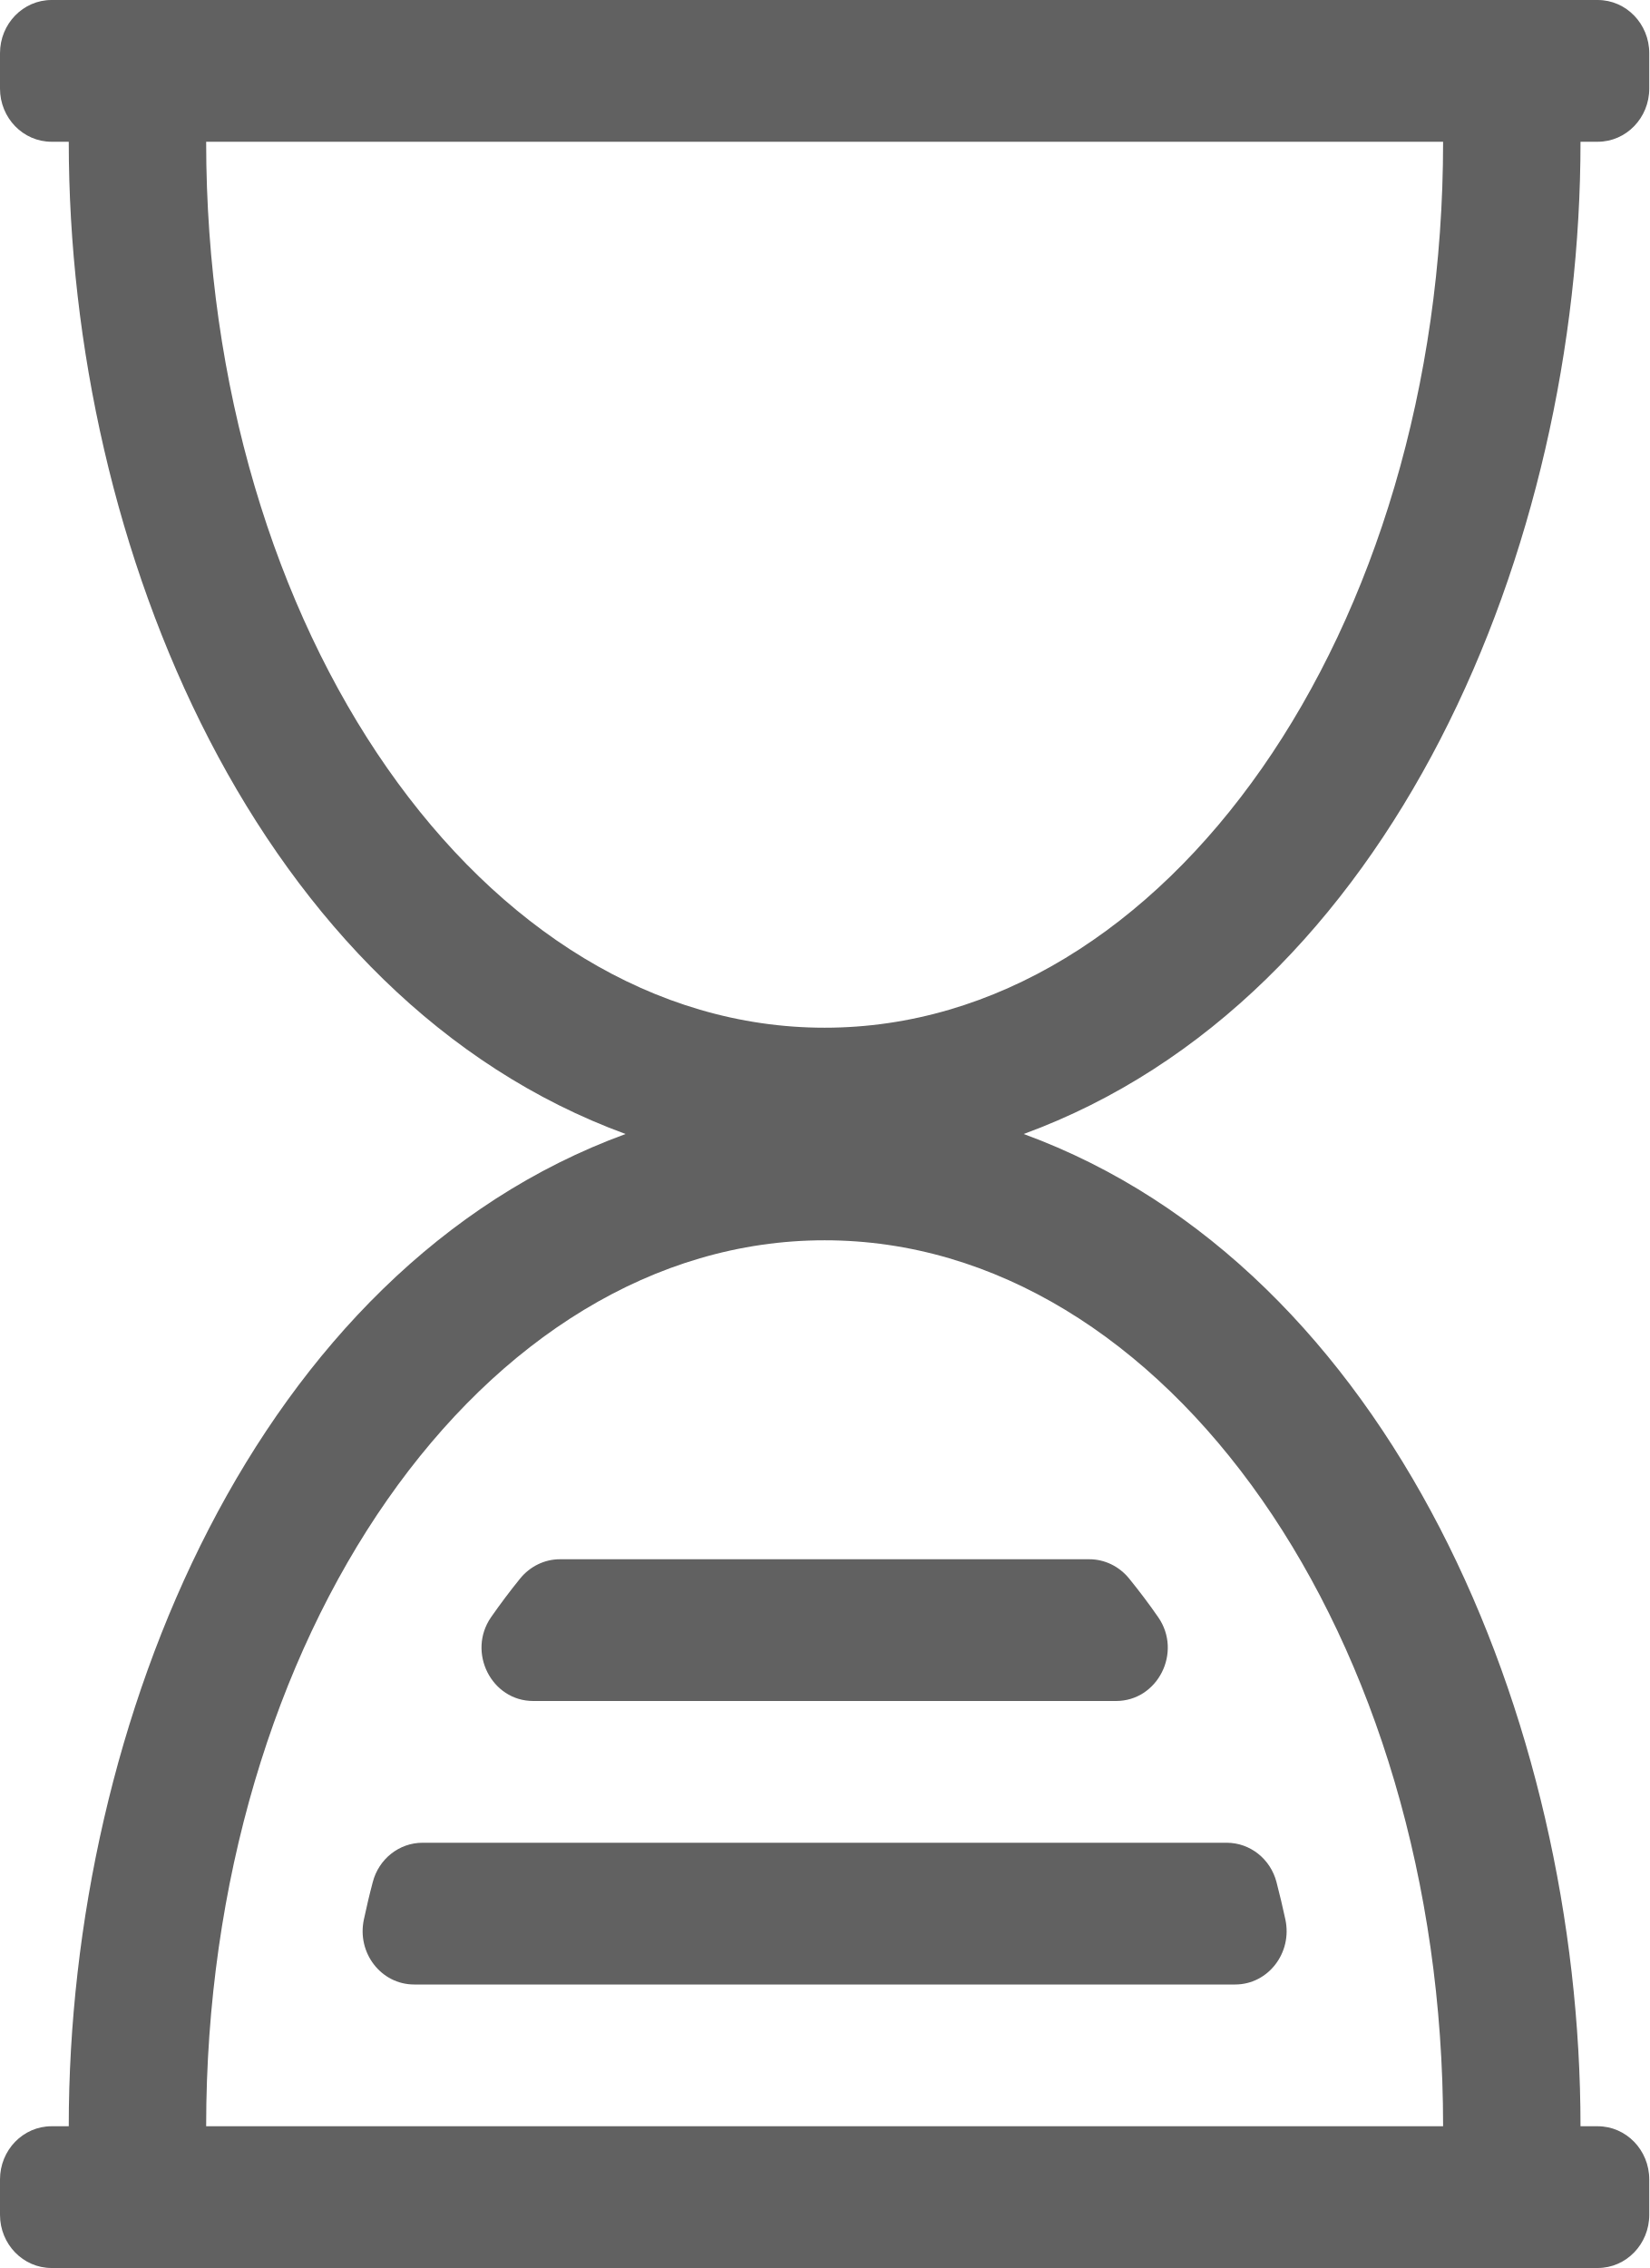
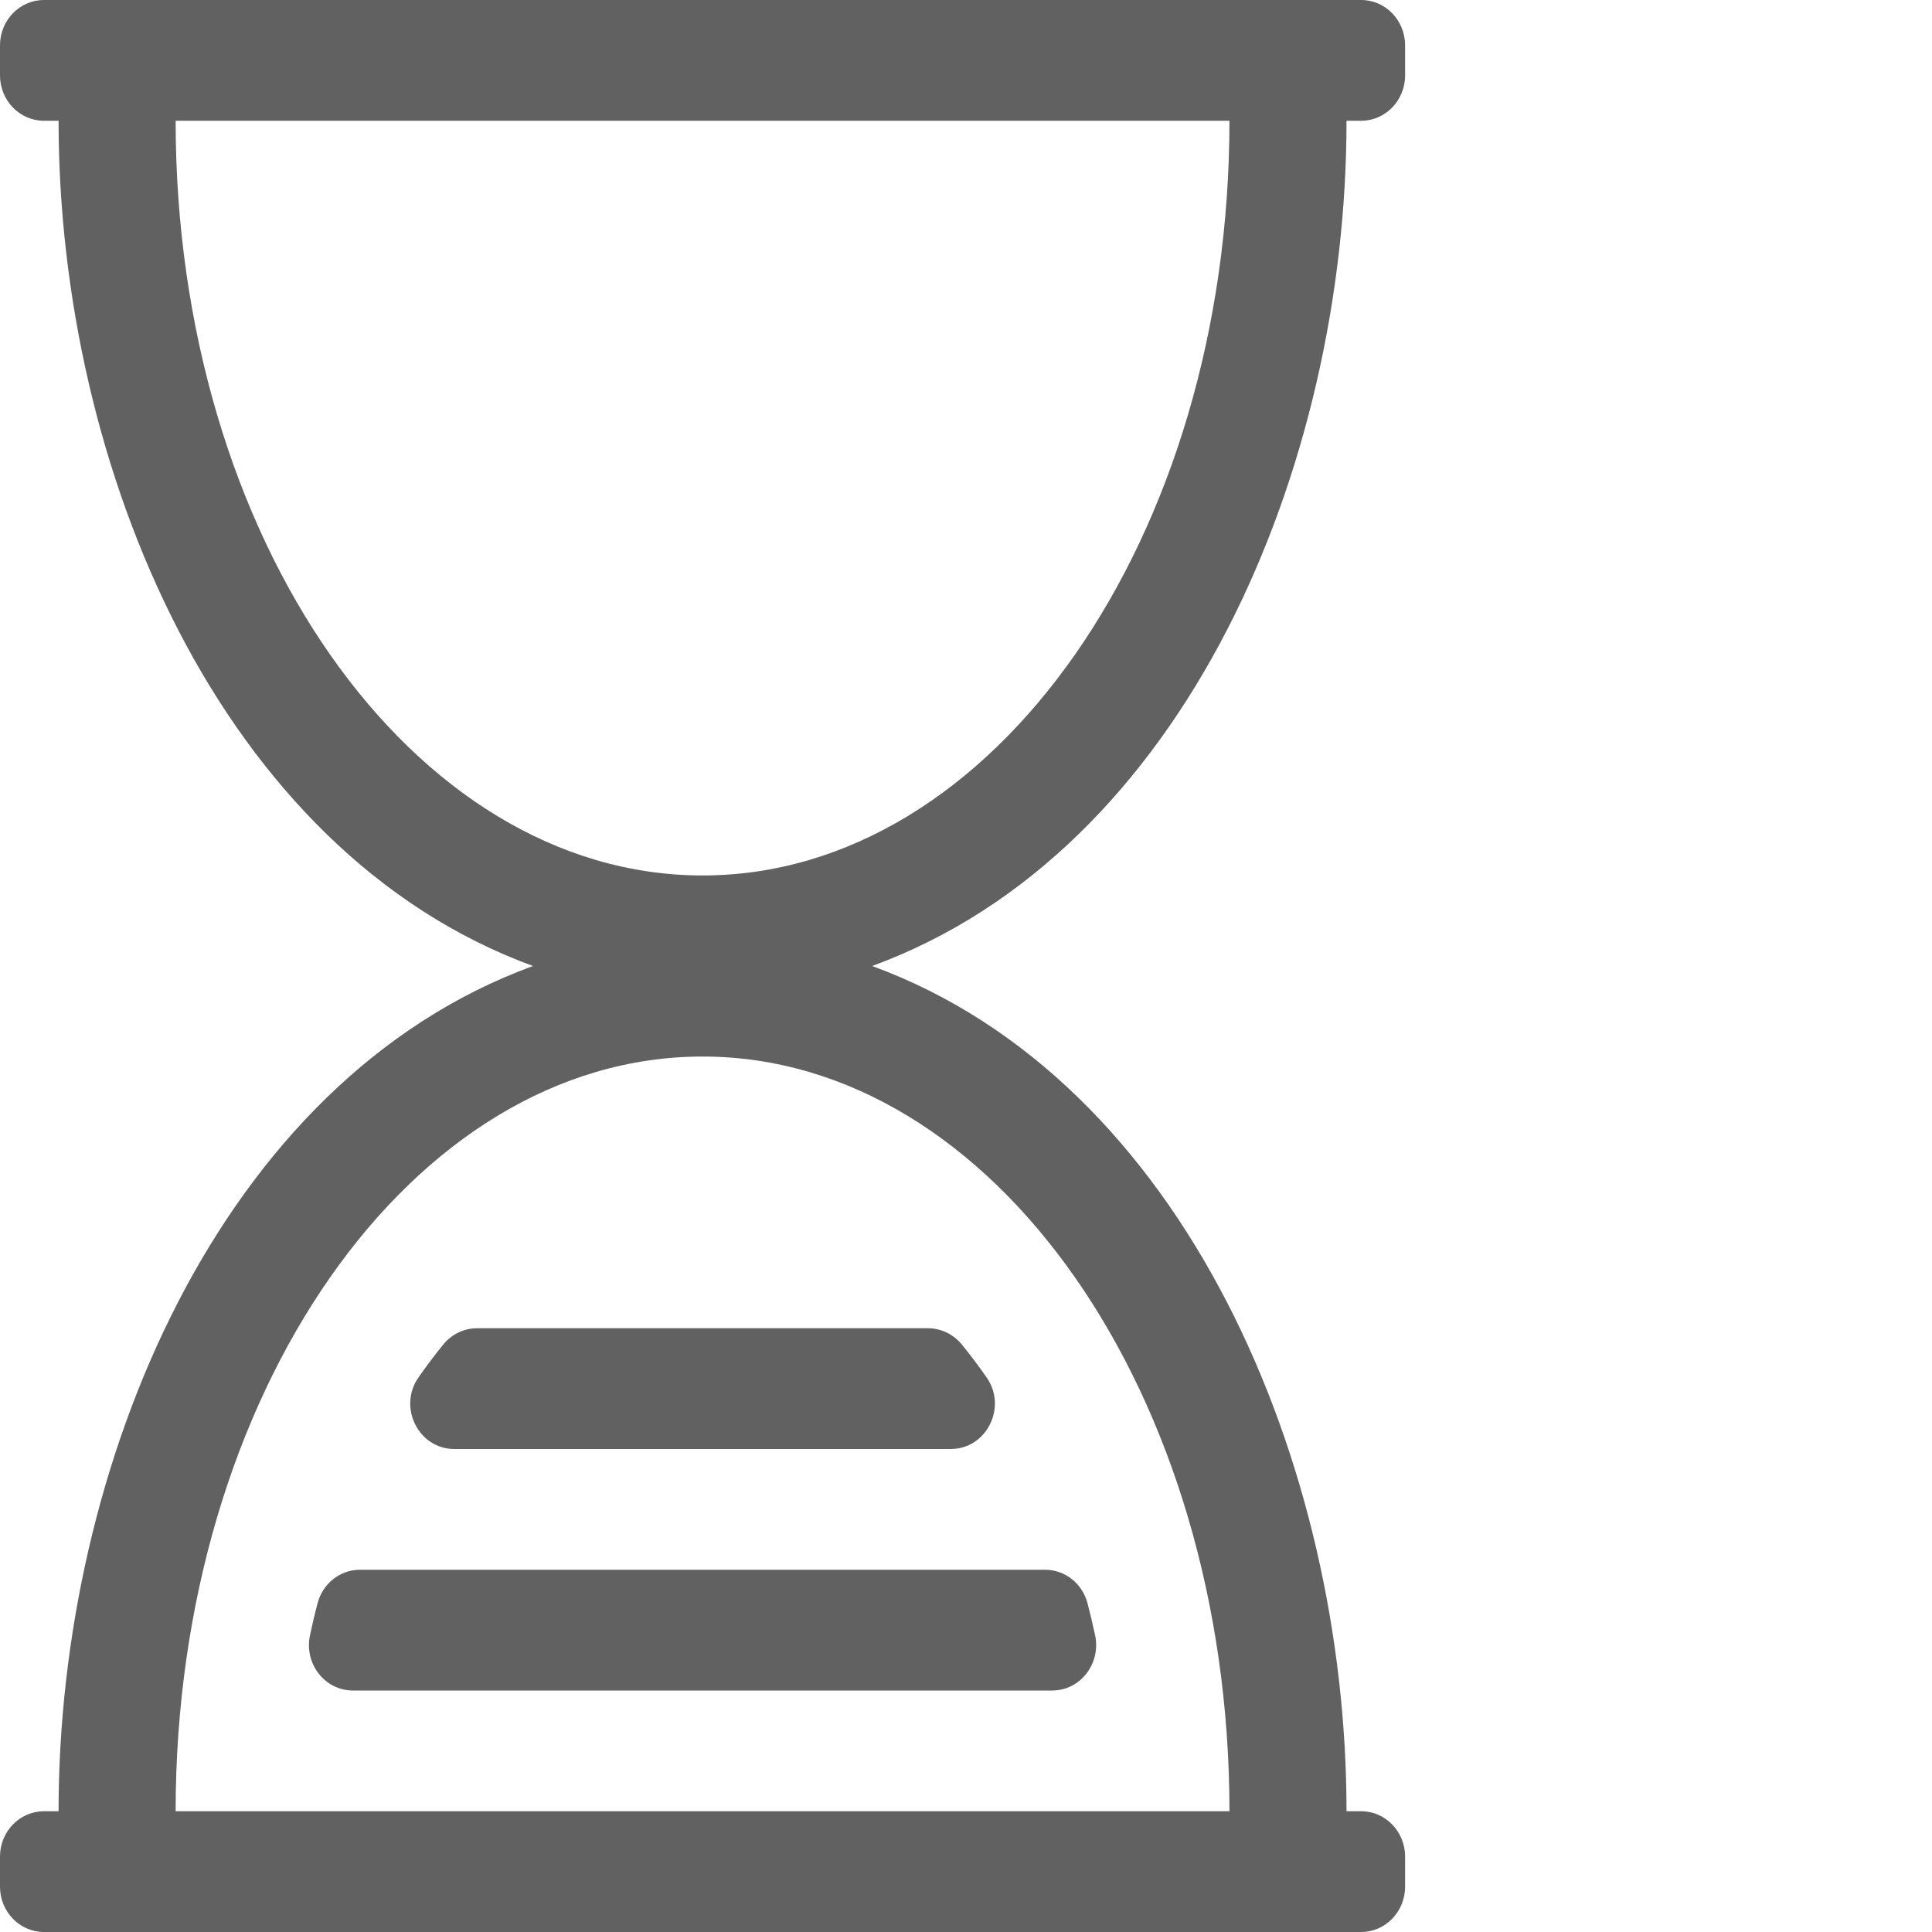
- <svg xmlns="http://www.w3.org/2000/svg" width="100%" height="100%" viewBox="0 0 16 22" version="1.1">
+ <svg xmlns="http://www.w3.org/2000/svg" width="100%" height="100%" viewBox="0 0 22 22" version="1.1">
  <g id="My-Absences" stroke="none" stroke-width="1" fill="none" fill-rule="evenodd">
    <g id="Update-absence-start" transform="translate(-894, -454)" fill="#616161" fill-rule="nonzero">
      <g id="pending" transform="translate(894, 454)">
        <path d="M15.333,1.375 L15.5,1.375 C15.776,1.375 16,1.144 16,0.859 L16,0.516 C16,0.231 15.776,0 15.5,0 L0.5,0 C0.224,0 0,0.231 0,0.516 L0,0.859 C0,1.144 0.224,1.375 0.5,1.375 L0.667,1.375 C0.667,5.32 2.505,9.696 6.069,11 C2.493,12.308 0.667,16.692 0.667,20.625 L0.5,20.625 C0.224,20.625 0,20.856 0,21.141 L0,21.484 C0,21.769 0.224,22 0.5,22 L15.5,22 C15.776,22 16,21.769 16,21.484 L16,21.141 C16,20.856 15.776,20.625 15.5,20.625 L15.333,20.625 C15.333,16.68 13.495,12.304 9.931,11 C13.507,9.692 15.333,5.308 15.333,1.375 Z M2,1.375 L14,1.375 C14,6.121 11.314,9.969 8,9.969 C4.686,9.969 2,6.121 2,1.375 Z M14,20.625 L2,20.625 C2,15.879 4.686,12.031 8,12.031 C11.314,12.031 14,15.879 14,20.625 Z M4.099,17.875 L11.901,17.875 C12.127,17.875 12.326,18.032 12.384,18.258 C12.415,18.378 12.444,18.498 12.47,18.62 C12.539,18.943 12.303,19.25 11.982,19.25 L4.018,19.25 C3.697,19.25 3.461,18.943 3.53,18.62 C3.556,18.499 3.584,18.378 3.616,18.258 C3.674,18.032 3.873,17.875 4.099,17.875 L4.099,17.875 Z M4.764,15.687 C4.854,15.558 4.948,15.433 5.046,15.312 C5.142,15.194 5.283,15.125 5.432,15.125 L10.568,15.125 C10.717,15.125 10.858,15.194 10.954,15.312 C11.052,15.433 11.147,15.558 11.236,15.687 C11.472,16.027 11.232,16.5 10.827,16.5 L5.173,16.5 C4.768,16.5 4.529,16.027 4.764,15.687 Z" id="Shape" />
      </g>
    </g>
  </g>
</svg>
